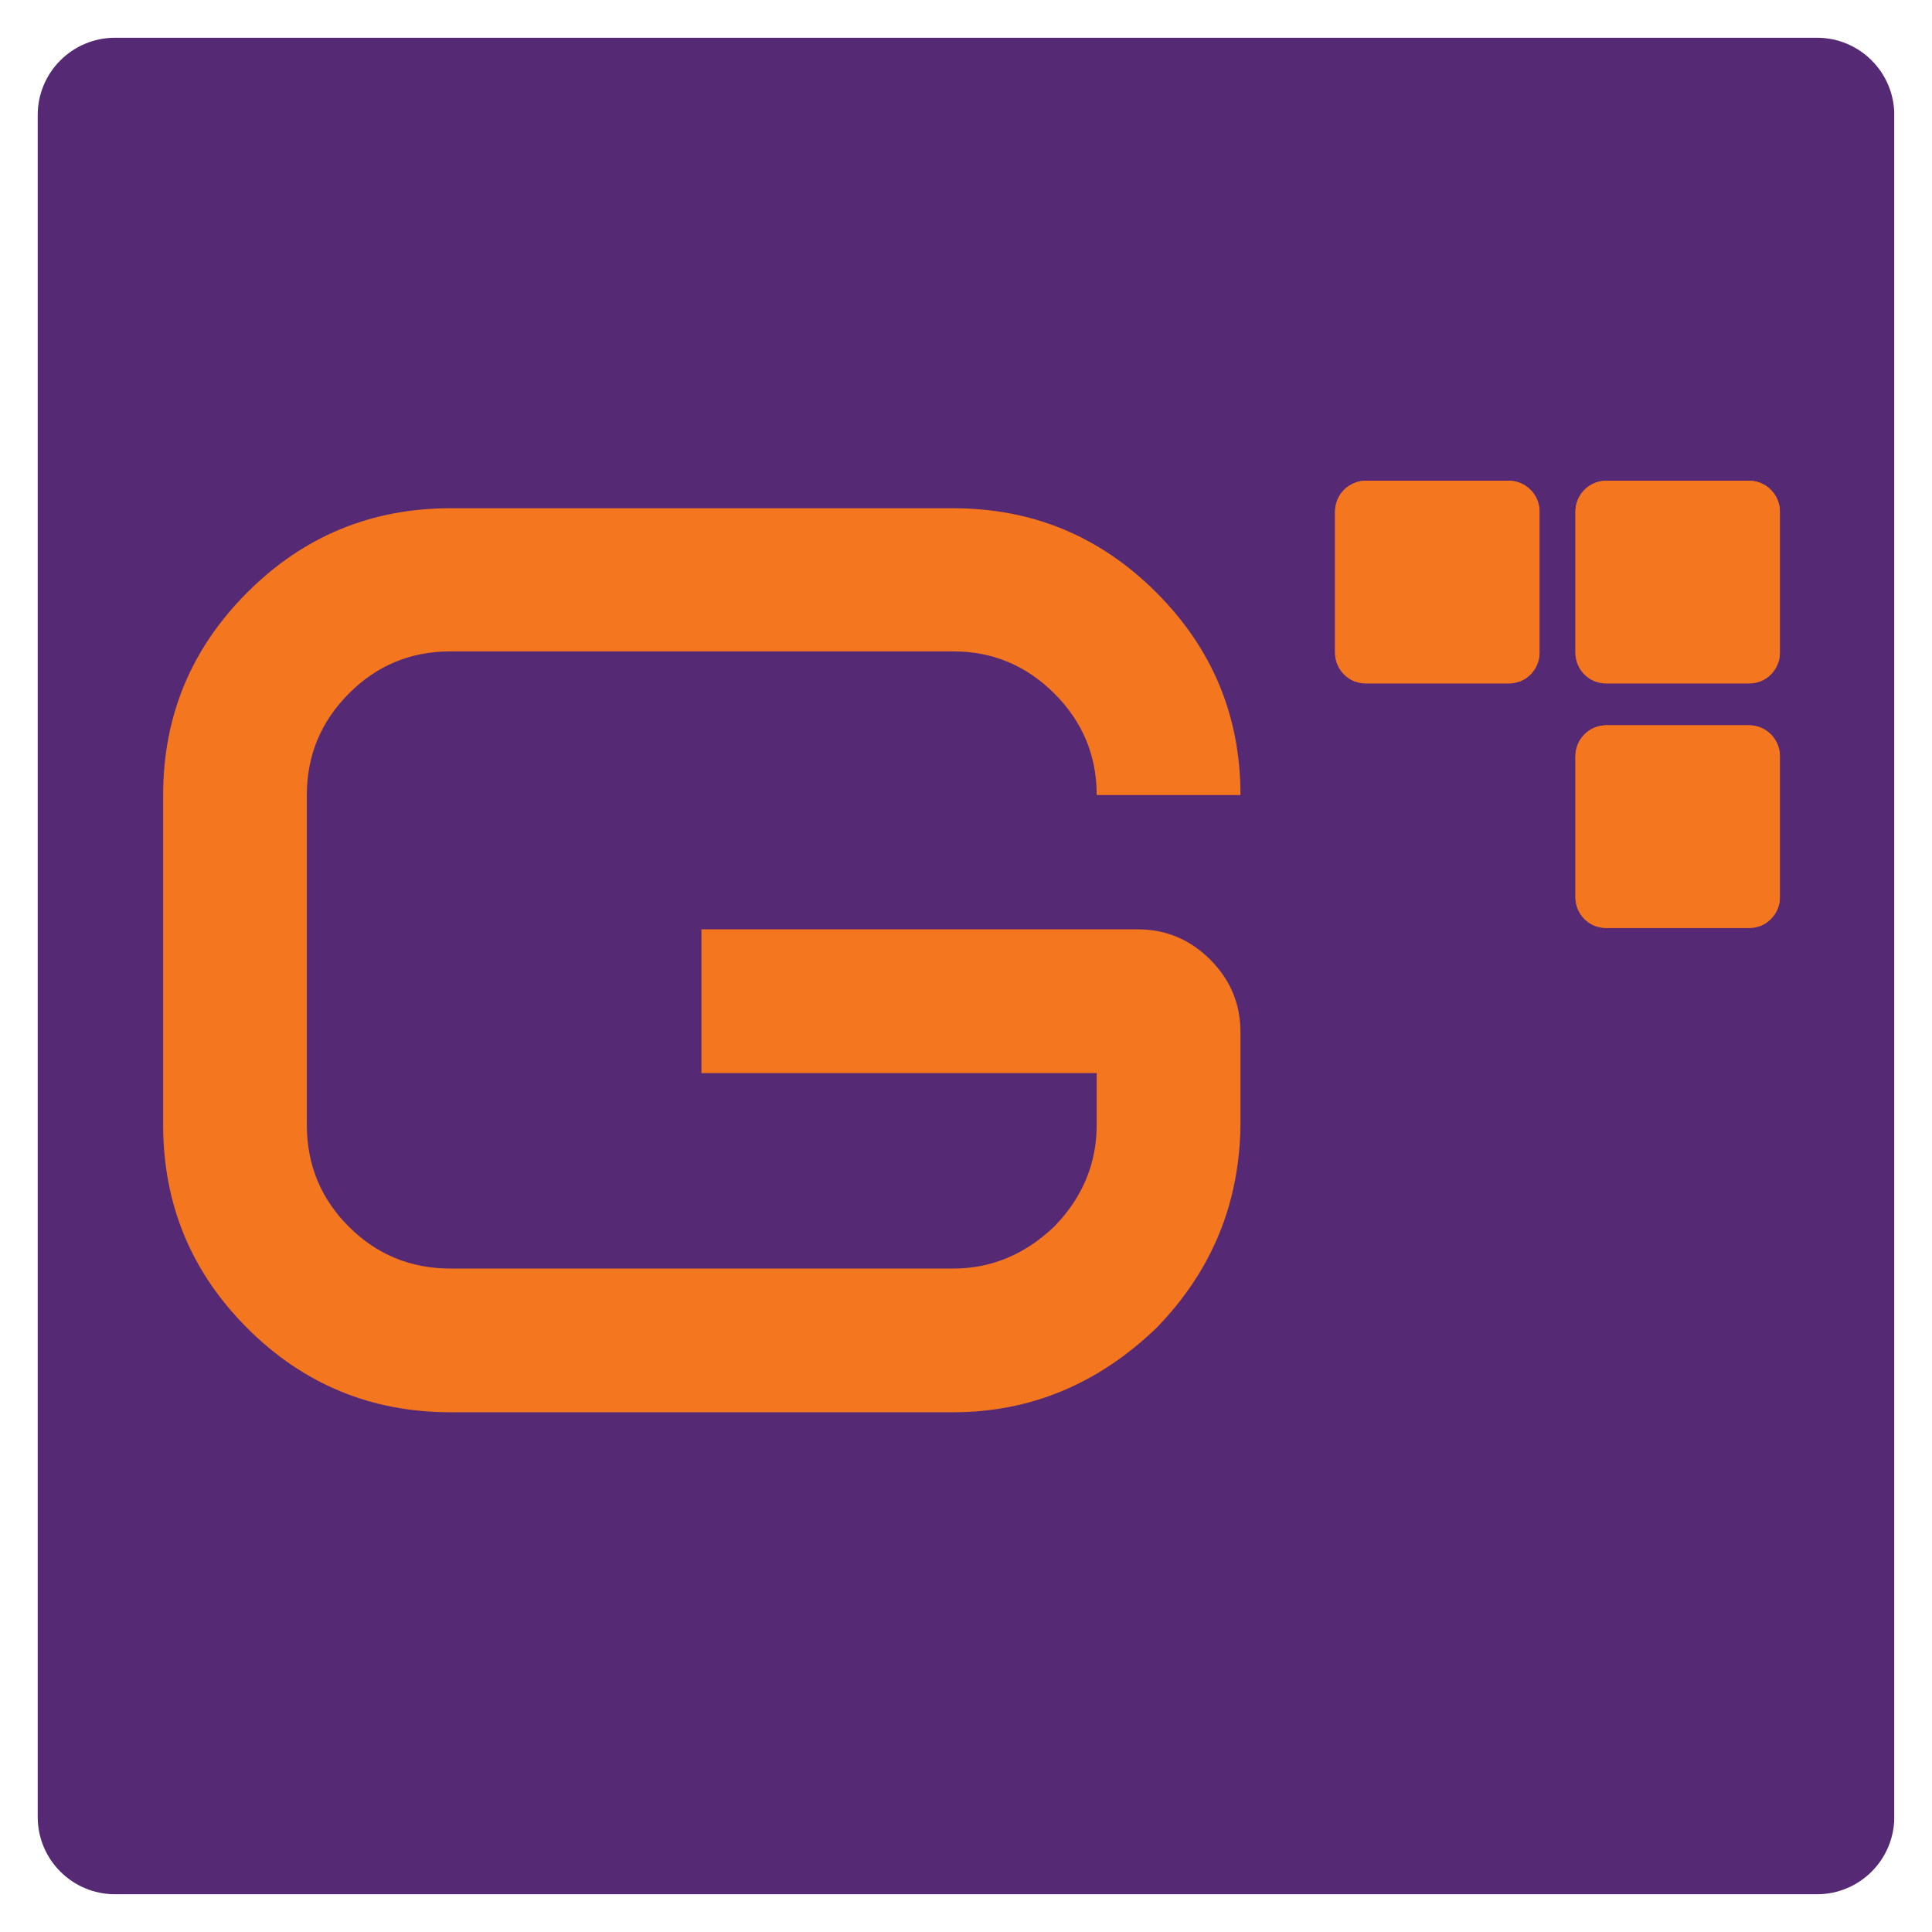
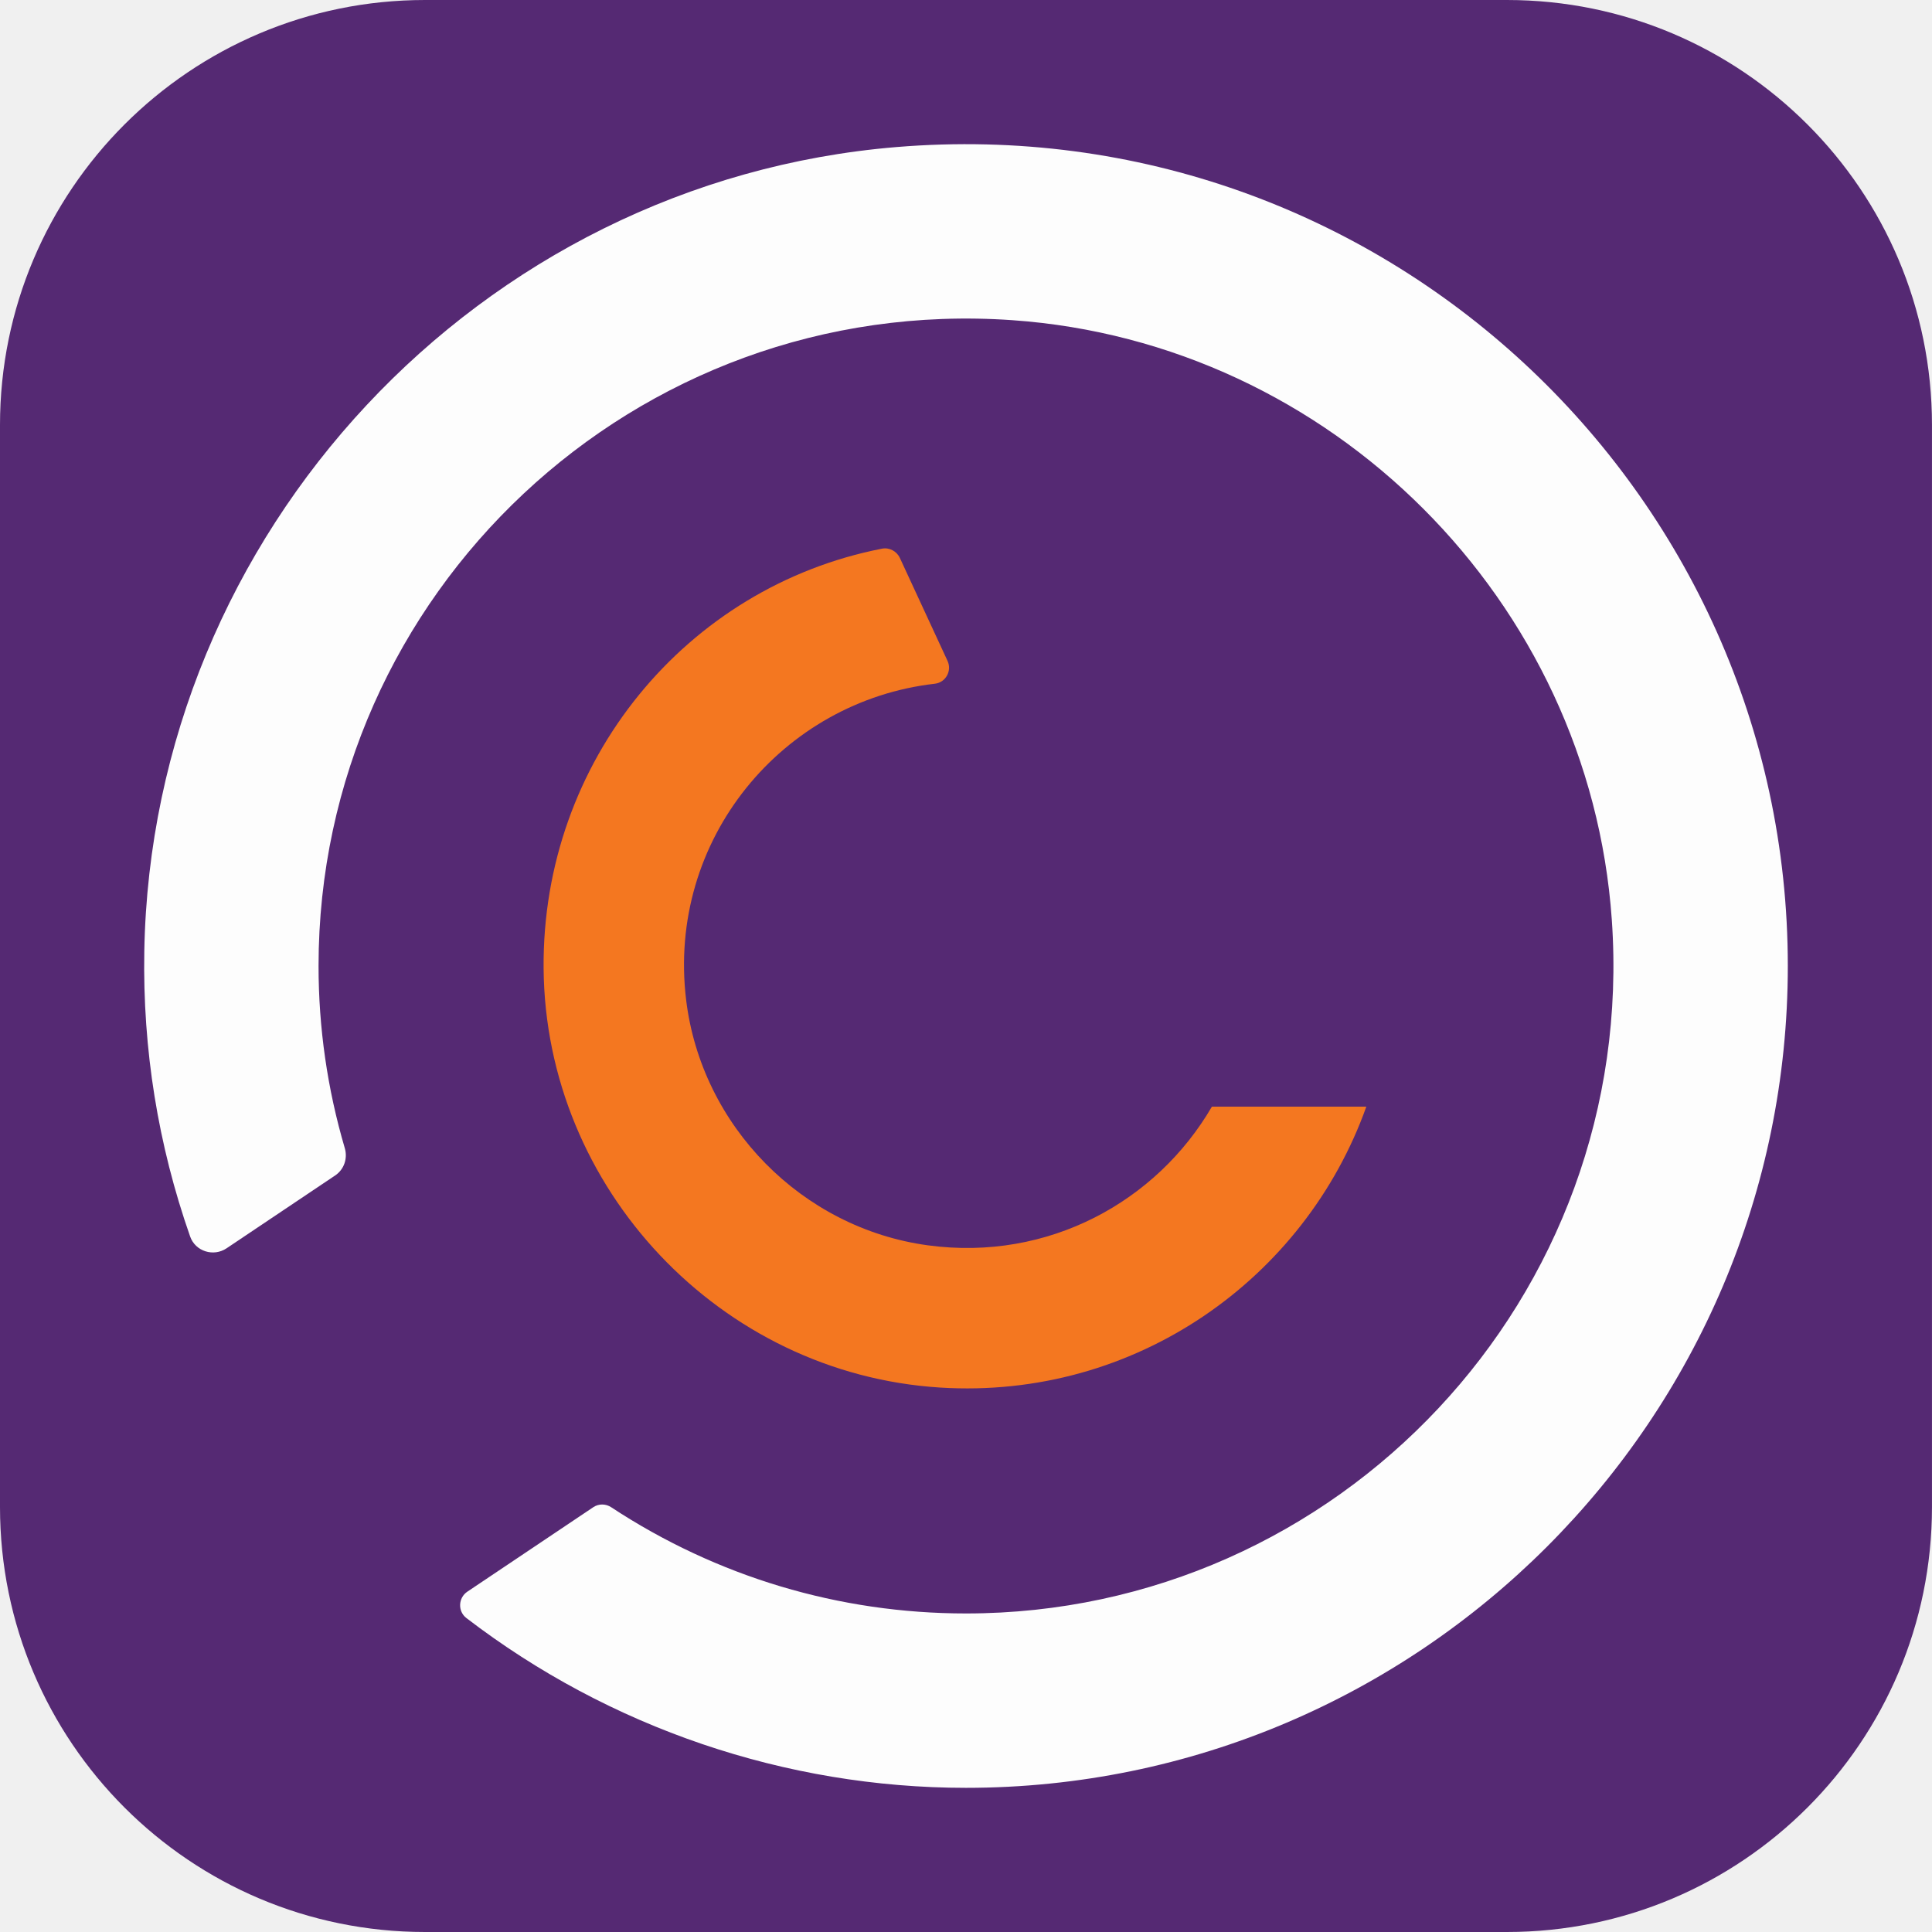
- <svg xmlns="http://www.w3.org/2000/svg" width="500" zoomAndPan="magnify" viewBox="0 0 375 375" height="500" preserveAspectRatio="xMidYMid meet" version="1.0">
-   <defs>
-     <g />
-     <clipPath id="7da37ba86a">
-       <path d="M 7.32 7.328 L 368 7.328 L 368 367.672 L 7.32 367.672 Z M 7.32 7.328 " clip-rule="nonzero" />
-     </clipPath>
-     <clipPath id="7882f7d4be">
-       <path d="M 22.32 7.328 L 352.68 7.328 C 360.961 7.328 367.68 14.043 367.68 22.328 L 367.68 352.672 C 367.68 360.957 360.961 367.672 352.68 367.672 L 22.32 367.672 C 14.039 367.672 7.32 360.957 7.32 352.672 L 7.32 22.328 C 7.32 14.043 14.039 7.328 22.32 7.328 Z M 22.32 7.328 " clip-rule="nonzero" />
-     </clipPath>
-     <clipPath id="0165334de4">
-       <path d="M 0.32 0.328 L 360.68 0.328 L 360.68 360.672 L 0.32 360.672 Z M 0.32 0.328 " clip-rule="nonzero" />
-     </clipPath>
-     <clipPath id="4a3968d6a8">
-       <path d="M 15.32 0.328 L 345.68 0.328 C 353.961 0.328 360.68 7.043 360.68 15.328 L 360.68 345.672 C 360.68 353.957 353.961 360.672 345.68 360.672 L 15.32 360.672 C 7.039 360.672 0.32 353.957 0.32 345.672 L 0.32 15.328 C 0.32 7.043 7.039 0.328 15.32 0.328 Z M 15.32 0.328 " clip-rule="nonzero" />
-     </clipPath>
-     <clipPath id="180449566c">
-       <rect x="0" width="361" y="0" height="361" />
-     </clipPath>
-     <clipPath id="294f80a803">
-       <rect x="0" width="247" y="0" height="262" />
-     </clipPath>
-     <clipPath id="9c09e875f4">
-       <path d="M 305.793 140.777 L 345.617 140.777 L 345.617 180.145 L 305.793 180.145 Z M 305.793 140.777 " clip-rule="nonzero" />
-     </clipPath>
-     <clipPath id="271e0a4087">
-       <path d="M 311.793 140.777 L 339.48 140.777 C 341.074 140.777 342.598 141.41 343.723 142.535 C 344.848 143.66 345.48 145.188 345.48 146.777 L 345.48 174.145 C 345.48 175.734 344.848 177.262 343.723 178.387 C 342.598 179.512 341.074 180.145 339.48 180.145 L 311.793 180.145 C 310.199 180.145 308.672 179.512 307.547 178.387 C 306.422 177.262 305.793 175.734 305.793 174.145 L 305.793 146.777 C 305.793 145.188 306.422 143.66 307.547 142.535 C 308.672 141.41 310.199 140.777 311.793 140.777 Z M 311.793 140.777 " clip-rule="nonzero" />
-     </clipPath>
-     <clipPath id="15a2649bef">
-       <path d="M 0.793 0.777 L 40.602 0.777 L 40.602 40.145 L 0.793 40.145 Z M 0.793 0.777 " clip-rule="nonzero" />
-     </clipPath>
-     <clipPath id="f92fd70dc4">
-       <path d="M 6.793 0.777 L 34.48 0.777 C 36.074 0.777 37.598 1.41 38.723 2.535 C 39.848 3.66 40.48 5.188 40.48 6.777 L 40.48 34.145 C 40.48 35.734 39.848 37.262 38.723 38.387 C 37.598 39.512 36.074 40.145 34.48 40.145 L 6.793 40.145 C 5.199 40.145 3.672 39.512 2.547 38.387 C 1.422 37.262 0.793 35.734 0.793 34.145 L 0.793 6.777 C 0.793 5.188 1.422 3.66 2.547 2.535 C 3.672 1.41 5.199 0.777 6.793 0.777 Z M 6.793 0.777 " clip-rule="nonzero" />
-     </clipPath>
-     <clipPath id="eb58b57f88">
-       <rect x="0" width="41" y="0" height="41" />
-     </clipPath>
-     <clipPath id="b421d8615b">
-       <path d="M 305.793 140.785 L 345.543 140.785 L 345.543 179.777 L 305.793 179.777 Z M 305.793 140.785 " clip-rule="nonzero" />
-     </clipPath>
-     <clipPath id="f82c11d8bb">
-       <path d="M 311.789 140.785 L 339.473 140.785 C 341.062 140.785 342.59 141.418 343.715 142.539 C 344.84 143.664 345.473 145.191 345.473 146.781 L 345.473 174.141 C 345.473 175.73 344.84 177.258 343.715 178.379 C 342.59 179.504 341.062 180.137 339.473 180.137 L 311.789 180.137 C 310.199 180.137 308.672 179.504 307.547 178.379 C 306.422 177.258 305.793 175.73 305.793 174.141 L 305.793 146.781 C 305.793 145.191 306.422 143.664 307.547 142.539 C 308.672 141.418 310.199 140.785 311.789 140.785 Z M 311.789 140.785 " clip-rule="nonzero" />
-     </clipPath>
-     <clipPath id="f631818acf">
-       <path d="M 305.793 93.309 L 345.617 93.309 L 345.617 132.672 L 305.793 132.672 Z M 305.793 93.309 " clip-rule="nonzero" />
-     </clipPath>
-     <clipPath id="e8577457ec">
-       <path d="M 311.793 93.309 L 339.48 93.309 C 341.074 93.309 342.598 93.941 343.723 95.066 C 344.848 96.191 345.48 97.719 345.48 99.309 L 345.48 126.672 C 345.48 128.266 344.848 129.789 343.723 130.914 C 342.598 132.043 341.074 132.672 339.48 132.672 L 311.793 132.672 C 310.199 132.672 308.672 132.043 307.547 130.914 C 306.422 129.789 305.793 128.266 305.793 126.672 L 305.793 99.309 C 305.793 97.719 306.422 96.191 307.547 95.066 C 308.672 93.941 310.199 93.309 311.793 93.309 Z M 311.793 93.309 " clip-rule="nonzero" />
-     </clipPath>
-     <clipPath id="9520aa7a86">
-       <path d="M 0.793 0.309 L 40.602 0.309 L 40.602 39.672 L 0.793 39.672 Z M 0.793 0.309 " clip-rule="nonzero" />
-     </clipPath>
-     <clipPath id="fef0c4f71d">
-       <path d="M 6.793 0.309 L 34.48 0.309 C 36.074 0.309 37.598 0.941 38.723 2.066 C 39.848 3.191 40.48 4.719 40.48 6.309 L 40.48 33.672 C 40.48 35.266 39.848 36.789 38.723 37.914 C 37.598 39.043 36.074 39.672 34.48 39.672 L 6.793 39.672 C 5.199 39.672 3.672 39.043 2.547 37.914 C 1.422 36.789 0.793 35.266 0.793 33.672 L 0.793 6.309 C 0.793 4.719 1.422 3.191 2.547 2.066 C 3.672 0.941 5.199 0.309 6.793 0.309 Z M 6.793 0.309 " clip-rule="nonzero" />
-     </clipPath>
-     <clipPath id="3f350a2cce">
-       <rect x="0" width="41" y="0" height="40" />
-     </clipPath>
-     <clipPath id="6de60f2d90">
-       <path d="M 305.793 93.312 L 345.543 93.312 L 345.543 132.309 L 305.793 132.309 Z M 305.793 93.312 " clip-rule="nonzero" />
-     </clipPath>
-     <clipPath id="5ad50ae903">
-       <path d="M 311.789 93.312 L 339.473 93.312 C 341.062 93.312 342.59 93.945 343.715 95.07 C 344.84 96.195 345.473 97.723 345.473 99.312 L 345.473 126.668 C 345.473 128.262 344.84 129.785 343.715 130.91 C 342.59 132.035 341.062 132.668 339.473 132.668 L 311.789 132.668 C 310.199 132.668 308.672 132.035 307.547 130.91 C 306.422 129.785 305.793 128.262 305.793 126.668 L 305.793 99.312 C 305.793 97.723 306.422 96.195 307.547 95.07 C 308.672 93.945 310.199 93.312 311.789 93.312 Z M 311.789 93.312 " clip-rule="nonzero" />
-     </clipPath>
-     <clipPath id="80e7f507a1">
-       <path d="M 259.137 93.309 L 298.961 93.309 L 298.961 132.672 L 259.137 132.672 Z M 259.137 93.309 " clip-rule="nonzero" />
-     </clipPath>
-     <clipPath id="30c000f9b4">
-       <path d="M 265.137 93.309 L 292.828 93.309 C 294.418 93.309 295.945 93.941 297.07 95.066 C 298.195 96.191 298.828 97.719 298.828 99.309 L 298.828 126.672 C 298.828 128.266 298.195 129.789 297.07 130.914 C 295.945 132.043 294.418 132.672 292.828 132.672 L 265.137 132.672 C 263.543 132.672 262.02 132.043 260.895 130.914 C 259.77 129.789 259.137 128.266 259.137 126.672 L 259.137 99.309 C 259.137 97.719 259.77 96.191 260.895 95.066 C 262.02 93.941 263.543 93.309 265.137 93.309 Z M 265.137 93.309 " clip-rule="nonzero" />
-     </clipPath>
-     <clipPath id="83c9a7471c">
-       <path d="M 0.137 0.309 L 39.961 0.309 L 39.961 39.672 L 0.137 39.672 Z M 0.137 0.309 " clip-rule="nonzero" />
-     </clipPath>
-     <clipPath id="df1f6afe03">
-       <path d="M 6.137 0.309 L 33.828 0.309 C 35.418 0.309 36.945 0.941 38.07 2.066 C 39.195 3.191 39.828 4.719 39.828 6.309 L 39.828 33.672 C 39.828 35.266 39.195 36.789 38.07 37.914 C 36.945 39.043 35.418 39.672 33.828 39.672 L 6.137 39.672 C 4.543 39.672 3.02 39.043 1.895 37.914 C 0.77 36.789 0.137 35.266 0.137 33.672 L 0.137 6.309 C 0.137 4.719 0.77 3.191 1.895 2.066 C 3.02 0.941 4.543 0.309 6.137 0.309 Z M 6.137 0.309 " clip-rule="nonzero" />
-     </clipPath>
-     <clipPath id="010ddfbc55">
-       <rect x="0" width="40" y="0" height="40" />
-     </clipPath>
-     <clipPath id="6d071b6ada">
-       <path d="M 259.137 93.312 L 298.887 93.312 L 298.887 132.309 L 259.137 132.309 Z M 259.137 93.312 " clip-rule="nonzero" />
-     </clipPath>
-     <clipPath id="c5d01d39d7">
-       <path d="M 265.133 93.312 L 292.816 93.312 C 294.406 93.312 295.934 93.945 297.059 95.07 C 298.184 96.195 298.816 97.723 298.816 99.312 L 298.816 126.668 C 298.816 128.262 298.184 129.785 297.059 130.91 C 295.934 132.035 294.406 132.668 292.816 132.668 L 265.133 132.668 C 263.543 132.668 262.016 132.035 260.891 130.91 C 259.77 129.785 259.137 128.262 259.137 126.668 L 259.137 99.312 C 259.137 97.723 259.77 96.195 260.891 95.07 C 262.016 93.945 263.543 93.312 265.133 93.312 Z M 265.133 93.312 " clip-rule="nonzero" />
-     </clipPath>
-   </defs>
-   <rect x="-37.5" width="450" fill="#ffffff" y="-37.5" height="450" fill-opacity="1" />
-   <rect x="-37.5" width="450" fill="#ffffff" y="-37.5" height="450" fill-opacity="1" />
-   <g clip-path="url(#7da37ba86a)">
-     <g clip-path="url(#7882f7d4be)">
-       <g transform="matrix(1, 0, 0, 1, 7, 7)">
-         <g clip-path="url(#180449566c)">
-           <g clip-path="url(#0165334de4)">
-             <g clip-path="url(#4a3968d6a8)">
-               <path fill="#552973" d="M 0.32 0.328 L 360.668 0.328 L 360.668 360.672 L 0.32 360.672 Z M 0.32 0.328 " fill-opacity="1" fill-rule="nonzero" />
-             </g>
-           </g>
-         </g>
-       </g>
-     </g>
-   </g>
-   <g transform="matrix(1, 0, 0, 1, 13, 64)">
-     <g clip-path="url(#294f80a803)">
-       <g fill="#F47720" fill-opacity="1">
-         <g transform="translate(0.306458, 210.1183)">
-           <g>
-             <path d="M 171.672 0 C 186.598 0 199.734 -5.426 211.078 -16.281 C 221.836 -27.289 227.301 -40.461 227.469 -55.797 L 227.469 -73.781 C 227.469 -79.25 225.508 -83.941 221.594 -87.859 C 217.676 -91.773 212.984 -93.734 207.516 -93.734 L 122.844 -93.734 L 122.844 -65.828 L 199.562 -65.828 L 199.562 -55.797 C 199.562 -48.297 196.832 -41.727 191.375 -36.094 C 185.664 -30.625 179.098 -27.891 171.672 -27.891 L 74.156 -27.891 C 66.406 -27.891 59.816 -30.602 54.391 -36.031 C 48.961 -41.457 46.25 -48.047 46.25 -55.797 L 46.25 -119.797 C 46.25 -127.461 48.961 -134.023 54.391 -139.484 C 59.816 -144.953 66.406 -147.688 74.156 -147.688 L 171.672 -147.688 C 179.336 -147.688 185.898 -144.953 191.359 -139.484 C 196.828 -134.023 199.562 -127.461 199.562 -119.797 L 227.469 -119.797 C 227.469 -135.129 222.02 -148.238 211.125 -159.125 C 200.238 -170.02 187.086 -175.469 171.672 -175.469 L 74.156 -175.469 C 58.738 -175.469 45.582 -170.02 34.688 -159.125 C 23.801 -148.238 18.359 -135.129 18.359 -119.797 L 18.359 -55.797 C 18.359 -40.379 23.801 -27.223 34.688 -16.328 C 45.582 -5.441 58.738 0 74.156 0 Z M 171.672 0 " />
-           </g>
-         </g>
-       </g>
-     </g>
-   </g>
-   <g clip-path="url(#9c09e875f4)">
-     <g clip-path="url(#271e0a4087)">
-       <g transform="matrix(1, 0, 0, 1, 305, 140)">
-         <g clip-path="url(#eb58b57f88)">
-           <g clip-path="url(#15a2649bef)">
-             <g clip-path="url(#f92fd70dc4)">
-               <path fill="#F47720" d="M 0.793 0.777 L 40.465 0.777 L 40.465 40.145 L 0.793 40.145 Z M 0.793 0.777 " fill-opacity="1" fill-rule="nonzero" />
-             </g>
-           </g>
-         </g>
-       </g>
-     </g>
-   </g>
-   <g clip-path="url(#b421d8615b)">
-     <g clip-path="url(#f82c11d8bb)">
-       <path stroke-linecap="butt" transform="matrix(0.75, 0, 0, 0.75, 305.791, 140.7793)" fill="none" stroke-linejoin="miter" d="M 7.997 0.008 L 44.909 0.008 C 47.029 0.008 49.065 0.852 50.565 2.346 C 52.065 3.846 52.909 5.883 52.909 8.003 L 52.909 44.482 C 52.909 46.602 52.065 48.638 50.565 50.133 C 49.065 51.633 47.029 52.477 44.909 52.477 L 7.997 52.477 C 5.878 52.477 3.841 51.633 2.341 50.133 C 0.841 48.638 0.003 46.602 0.003 44.482 L 0.003 8.003 C 0.003 5.883 0.841 3.846 2.341 2.346 C 3.841 0.852 5.878 0.008 7.997 0.008 Z M 7.997 0.008 " stroke="#F47720" stroke-width="3" stroke-opacity="1" stroke-miterlimit="4" />
-     </g>
-   </g>
-   <g clip-path="url(#f631818acf)">
-     <g clip-path="url(#e8577457ec)">
-       <g transform="matrix(1, 0, 0, 1, 305, 93)">
-         <g clip-path="url(#3f350a2cce)">
-           <g clip-path="url(#9520aa7a86)">
-             <g clip-path="url(#fef0c4f71d)">
-               <path fill="#F47720" d="M 0.793 0.309 L 40.465 0.309 L 40.465 39.672 L 0.793 39.672 Z M 0.793 0.309 " fill-opacity="1" fill-rule="nonzero" />
-             </g>
-           </g>
-         </g>
-       </g>
-     </g>
-   </g>
-   <g clip-path="url(#6de60f2d90)">
-     <g clip-path="url(#5ad50ae903)">
-       <path stroke-linecap="butt" transform="matrix(0.75, 0, 0, 0.75, 305.791, 93.3089)" fill="none" stroke-linejoin="miter" d="M 7.997 0.005 L 44.909 0.005 C 47.029 0.005 49.065 0.849 50.565 2.349 C 52.065 3.849 52.909 5.885 52.909 8.005 L 52.909 44.479 C 52.909 46.604 52.065 48.635 50.565 50.135 C 49.065 51.635 47.029 52.479 44.909 52.479 L 7.997 52.479 C 5.878 52.479 3.841 51.635 2.341 50.135 C 0.841 48.635 0.003 46.604 0.003 44.479 L 0.003 8.005 C 0.003 5.885 0.841 3.849 2.341 2.349 C 3.841 0.849 5.878 0.005 7.997 0.005 Z M 7.997 0.005 " stroke="#F47720" stroke-width="3" stroke-opacity="1" stroke-miterlimit="4" />
-     </g>
-   </g>
-   <g clip-path="url(#80e7f507a1)">
-     <g clip-path="url(#30c000f9b4)">
-       <g transform="matrix(1, 0, 0, 1, 259, 93)">
-         <g clip-path="url(#010ddfbc55)">
-           <g clip-path="url(#83c9a7471c)">
-             <g clip-path="url(#df1f6afe03)">
-               <path fill="#F47720" d="M 0.137 0.309 L 39.809 0.309 L 39.809 39.672 L 0.137 39.672 Z M 0.137 0.309 " fill-opacity="1" fill-rule="nonzero" />
-             </g>
-           </g>
-         </g>
-       </g>
-     </g>
-   </g>
-   <g clip-path="url(#6d071b6ada)">
-     <g clip-path="url(#c5d01d39d7)">
-       <path stroke-linecap="butt" transform="matrix(0.75, 0, 0, 0.75, 259.1357, 93.3089)" fill="none" stroke-linejoin="miter" d="M 7.996 0.005 L 44.908 0.005 C 47.027 0.005 49.064 0.849 50.564 2.349 C 52.064 3.849 52.908 5.885 52.908 8.005 L 52.908 44.479 C 52.908 46.604 52.064 48.635 50.564 50.135 C 49.064 51.635 47.027 52.479 44.908 52.479 L 7.996 52.479 C 5.876 52.479 3.84 51.635 2.34 50.135 C 0.845 48.635 0.001 46.604 0.001 44.479 L 0.001 8.005 C 0.001 5.885 0.845 3.849 2.34 2.349 C 3.84 0.849 5.876 0.005 7.996 0.005 Z M 7.996 0.005 " stroke="#F47720" stroke-width="3" stroke-opacity="1" stroke-miterlimit="4" />
-     </g>
-   </g>
+ <svg xmlns="http://www.w3.org/2000/svg" width="80.405" height="80.406" viewBox="84.89 58.308 80.405 80.406">
+   <rect x="84.89" y="58.308" width="80.405" height="80.406" rx="17.689" ry="17.689" fill="#552973" />
+   <path transform="matrix(1,0,0,-1,122.2033,64.4279)" d="M0 0C-17.374-1.434-31.005-16.049-31.308-33.479-31.379-37.543-30.737-41.529-29.4-45.342-29.183-45.961-28.428-46.197-27.884-45.832L-23.365-42.801C-22.995-42.553-22.838-42.094-22.963-41.666-23.689-39.201-24.056-36.654-24.056-34.083-24.056-18.589-10.91-6.106 4.815-7.205 18.088-8.133 28.84-18.885 29.767-32.159 30.866-47.883 18.384-61.029 2.889-61.029-2.387-61.029-7.481-59.502-11.879-56.607-12.105-56.459-12.397-56.456-12.622-56.607L-17.863-60.122C-18.244-60.378-18.269-60.938-17.905-61.218-11.955-65.783-4.614-68.286 2.889-68.286 21.749-68.286 37.092-52.943 37.092-34.083 37.092-14.269 20.156 1.664 0 0" fill="#FDFDFD" />
+   <path transform="matrix(1,0,0,-1,141.7536,104.3652)" d="M0 0H-6.427C-8.722-3.945-13.231-6.449-18.245-5.771-23.485-5.061-27.672-.806-28.308 4.443-29.117 11.127-24.29 16.878-17.957 17.602-17.503 17.654-17.238 18.138-17.429 18.552L-19.413 22.837C-19.543 23.118-19.851 23.282-20.155 23.223-28.286 21.639-34.309 14.398-34.24 5.759-34.167-3.405-26.889-11.114-17.743-11.69-9.608-12.201-2.553-7.16 0 0" fill="#F47720" />
</svg>
